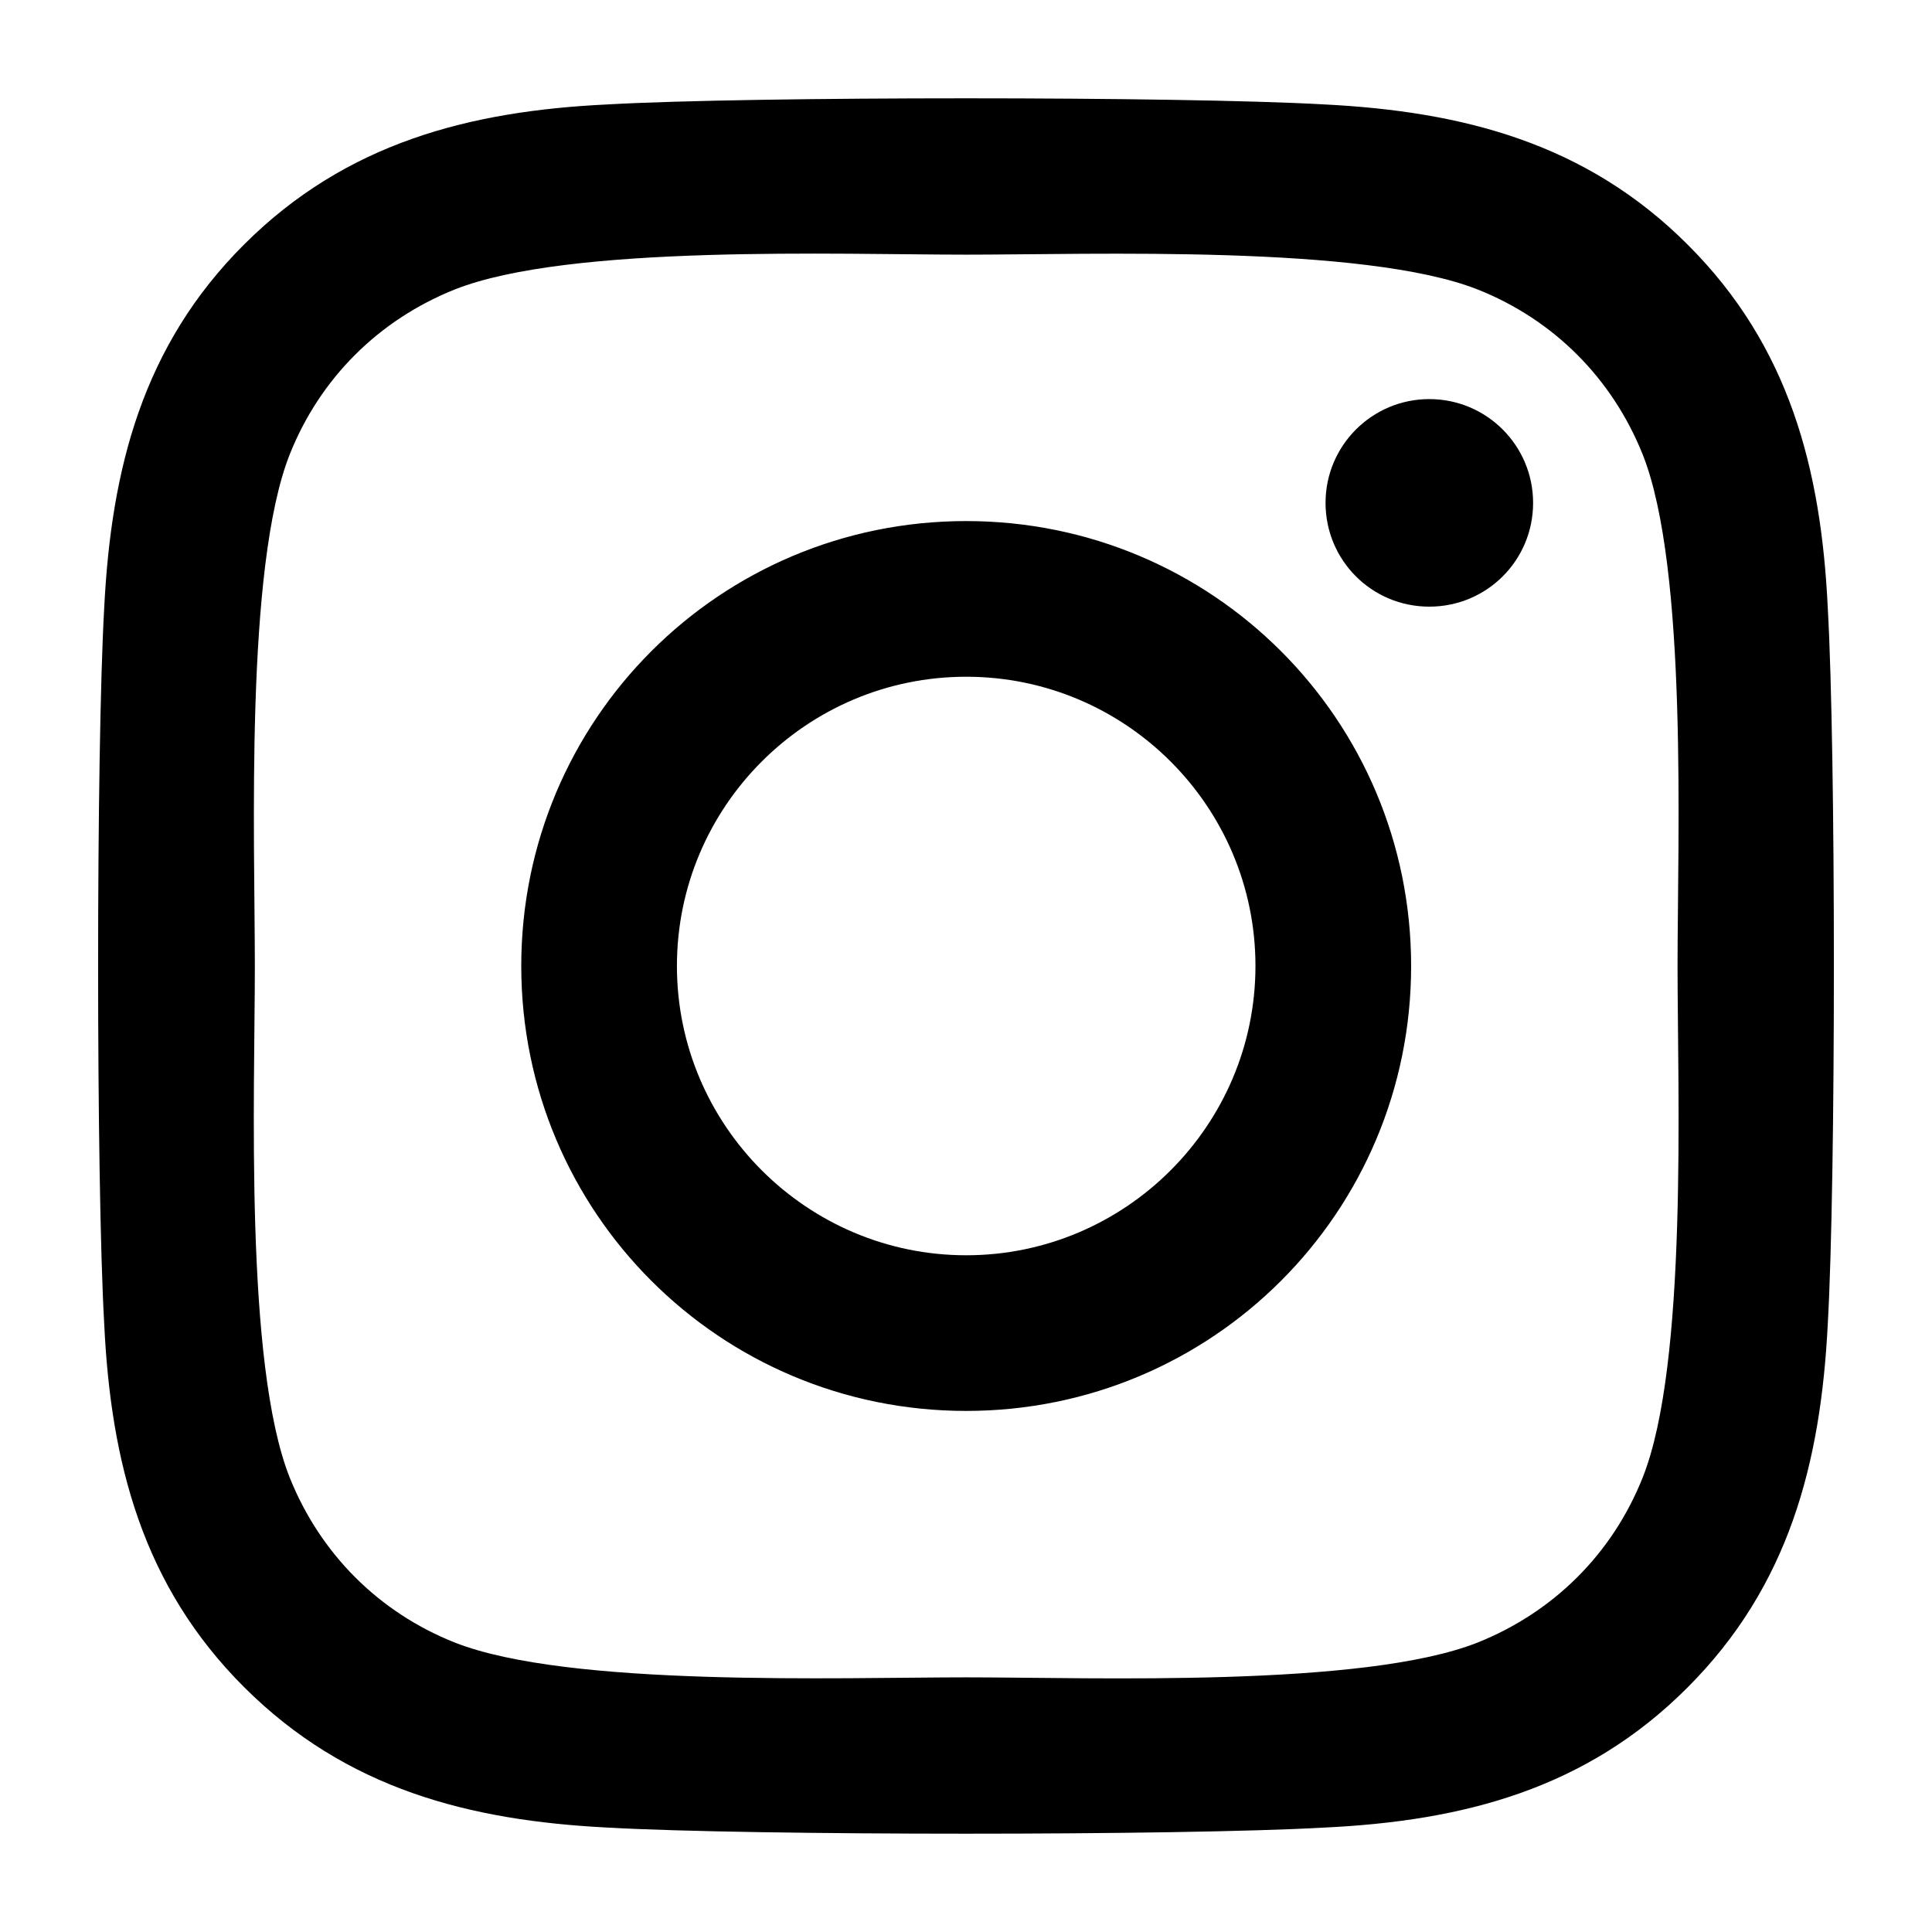
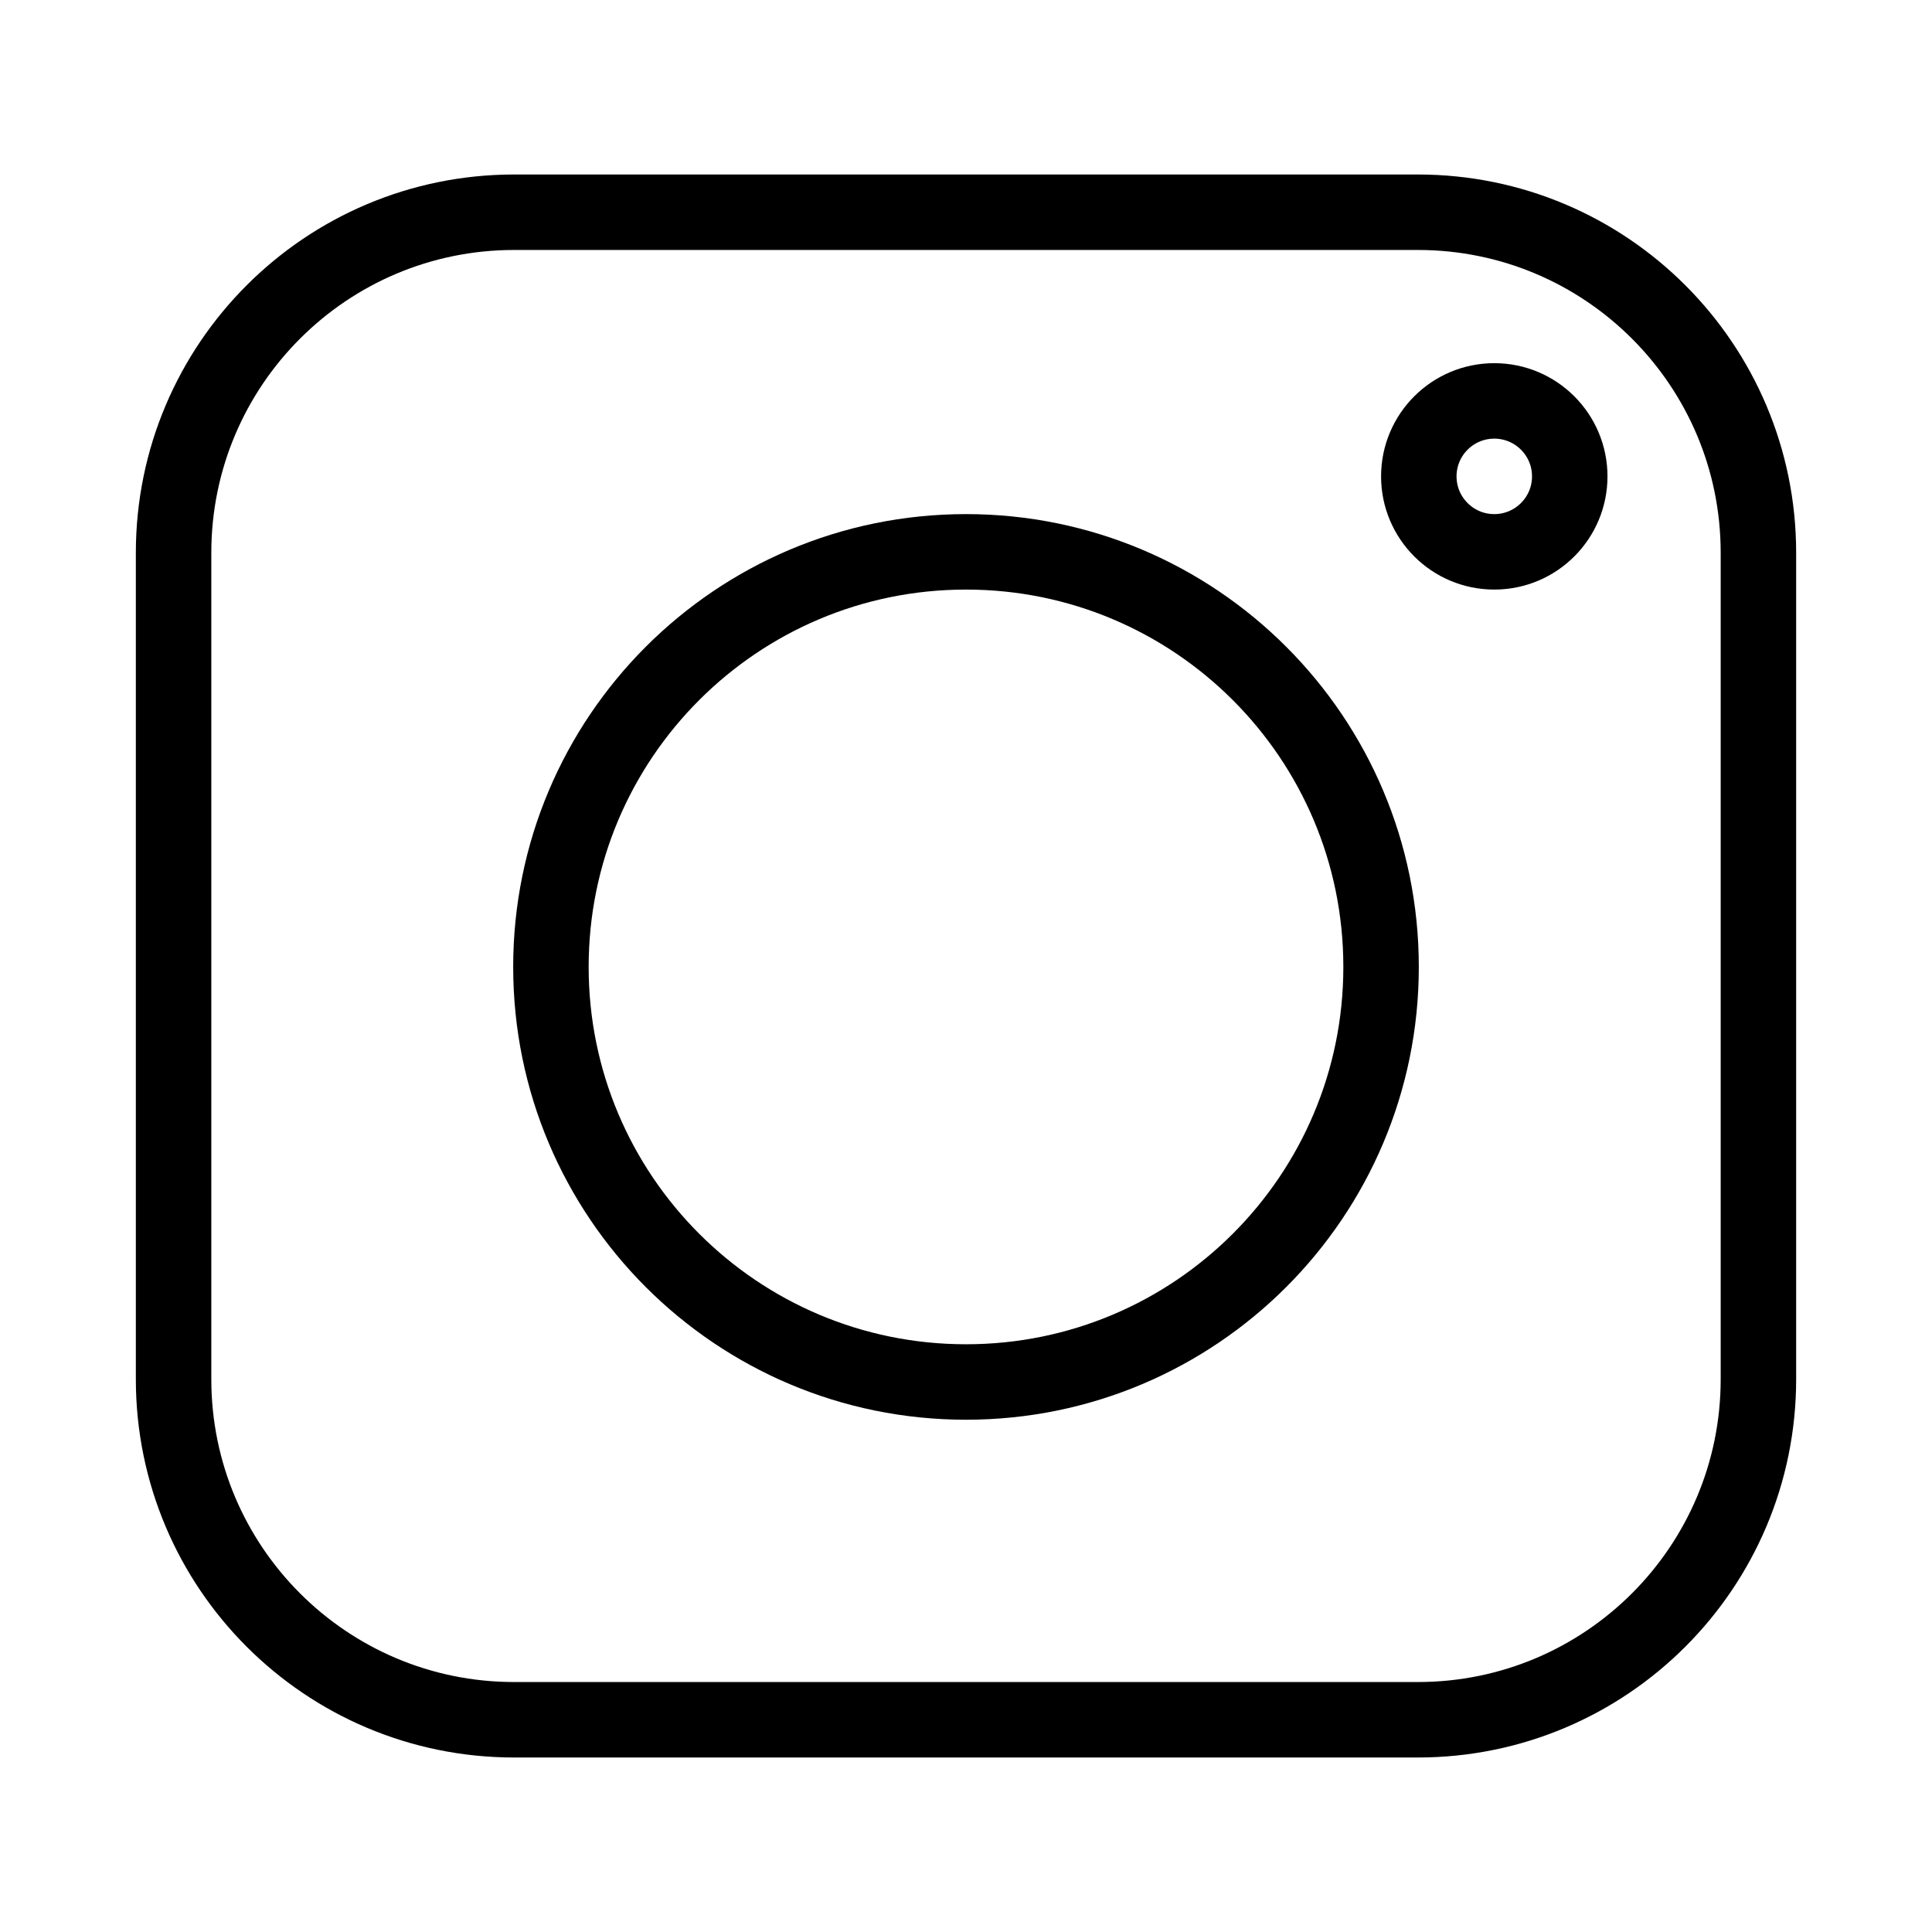
<svg xmlns="http://www.w3.org/2000/svg" height="512px" style="enable-background:new 0 0 512 512;" version="1.1" viewBox="0 0 512 512" width="512px" xml:space="preserve">
  <g id="comp_x5F_173-instagram">
    <g>
-       <path d="M256.052,138.088c-65.268,0-117.913,52.646-117.913,117.912c0,65.267,52.645,117.91,117.913,117.91    c65.267,0,117.911-52.644,117.911-117.91C373.963,190.734,321.318,138.088,256.052,138.088z M256.052,332.659    c-42.177,0-76.659-34.38-76.659-76.659c0-42.279,34.378-76.657,76.659-76.657c42.277,0,76.657,34.378,76.657,76.657    C332.709,298.279,298.229,332.659,256.052,332.659L256.052,332.659z M406.288,133.266c0,15.291-12.315,27.502-27.502,27.502    c-15.292,0-27.502-12.314-27.502-27.502c0-15.188,12.313-27.503,27.502-27.503C393.973,105.763,406.288,118.077,406.288,133.266z     M484.382,161.177c-1.743-36.839-10.158-69.474-37.148-96.36c-26.886-26.887-59.52-35.302-96.36-37.148    c-37.971-2.155-151.777-2.155-189.747,0c-36.739,1.743-69.372,10.159-96.361,37.046c-26.99,26.887-35.302,59.52-37.149,96.36    c-2.155,37.969-2.155,151.777,0,189.747c1.745,36.842,10.159,69.473,37.149,96.361c26.989,26.887,59.521,35.301,96.361,37.148    c37.969,2.154,151.776,2.154,189.747,0c36.841-1.744,69.475-10.161,96.36-37.148c26.887-26.889,35.302-59.52,37.148-96.361    C486.538,312.853,486.538,199.147,484.382,161.177z M435.329,391.563c-8.004,20.112-23.5,35.61-43.716,43.716    c-30.273,12.009-102.108,9.236-135.562,9.236c-33.456,0-105.393,2.669-135.563-9.236c-20.114-8.005-35.611-23.498-43.717-43.716    C64.766,361.29,67.538,289.455,67.538,256s-2.669-105.391,9.234-135.562c8.006-20.114,23.5-35.61,43.717-43.716    c30.273-12.007,102.107-9.236,135.563-9.236c33.453,0,105.391-2.668,135.562,9.236c20.113,8.002,35.609,23.5,43.716,43.716    c12.007,30.272,9.237,102.107,9.237,135.562S447.336,361.392,435.329,391.563z" />
+       <path d="    M375.744,455.756H136.256C86.409,455.756,46,415.348,46,365.501V146.5c0-49.847,40.409-90.256,90.256-90.256h239.488    C425.591,56.244,466,96.653,466,146.5v219.001C466,415.348,425.591,455.756,375.744,455.756z" style="fill:none;stroke:#000000;stroke-width:20;stroke-linecap:round;stroke-linejoin:round;stroke-miterlimit:10;" />
+       <circle cx="256" cy="256.244" r="110" style="fill:none;stroke:#000000;stroke-width:20;stroke-linecap:round;stroke-linejoin:round;stroke-miterlimit:10;" />
+       <circle cx="396" cy="126.244" r="20" style="fill:none;stroke:#000000;stroke-width:20;stroke-linecap:round;stroke-linejoin:round;stroke-miterlimit:10;" />
    </g>
  </g>
  <g id="Layer_1" />
</svg>
